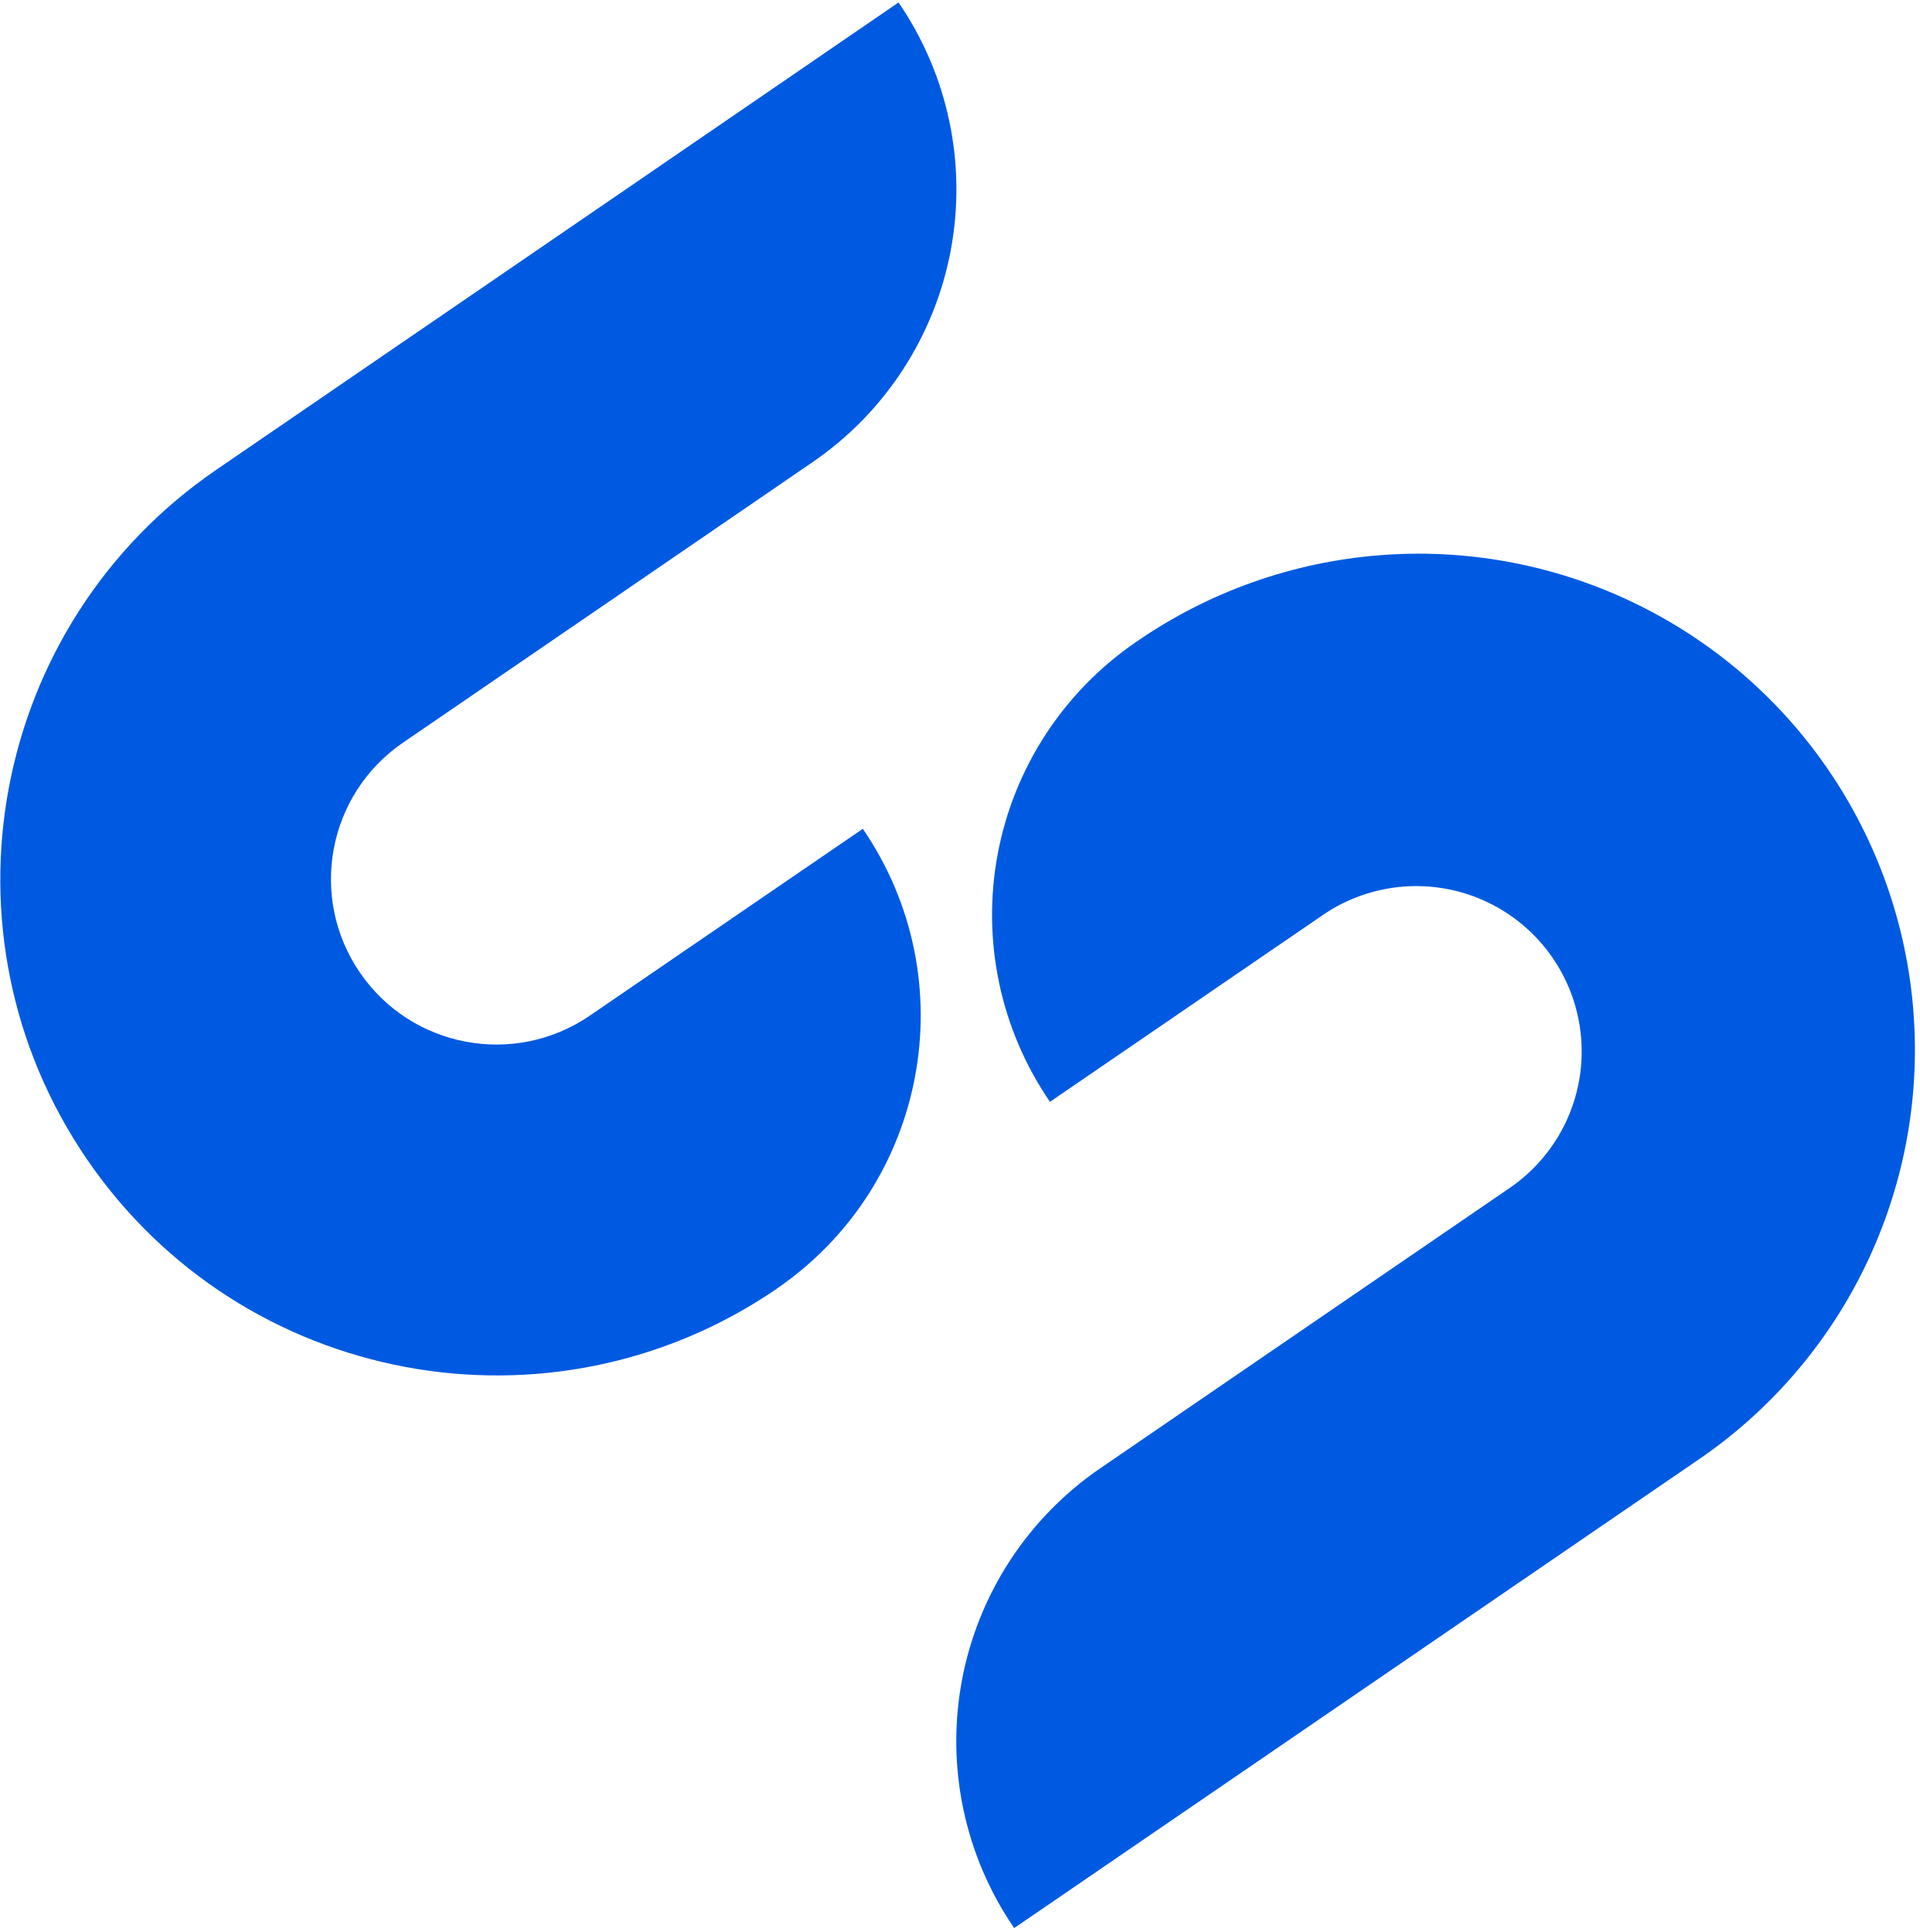
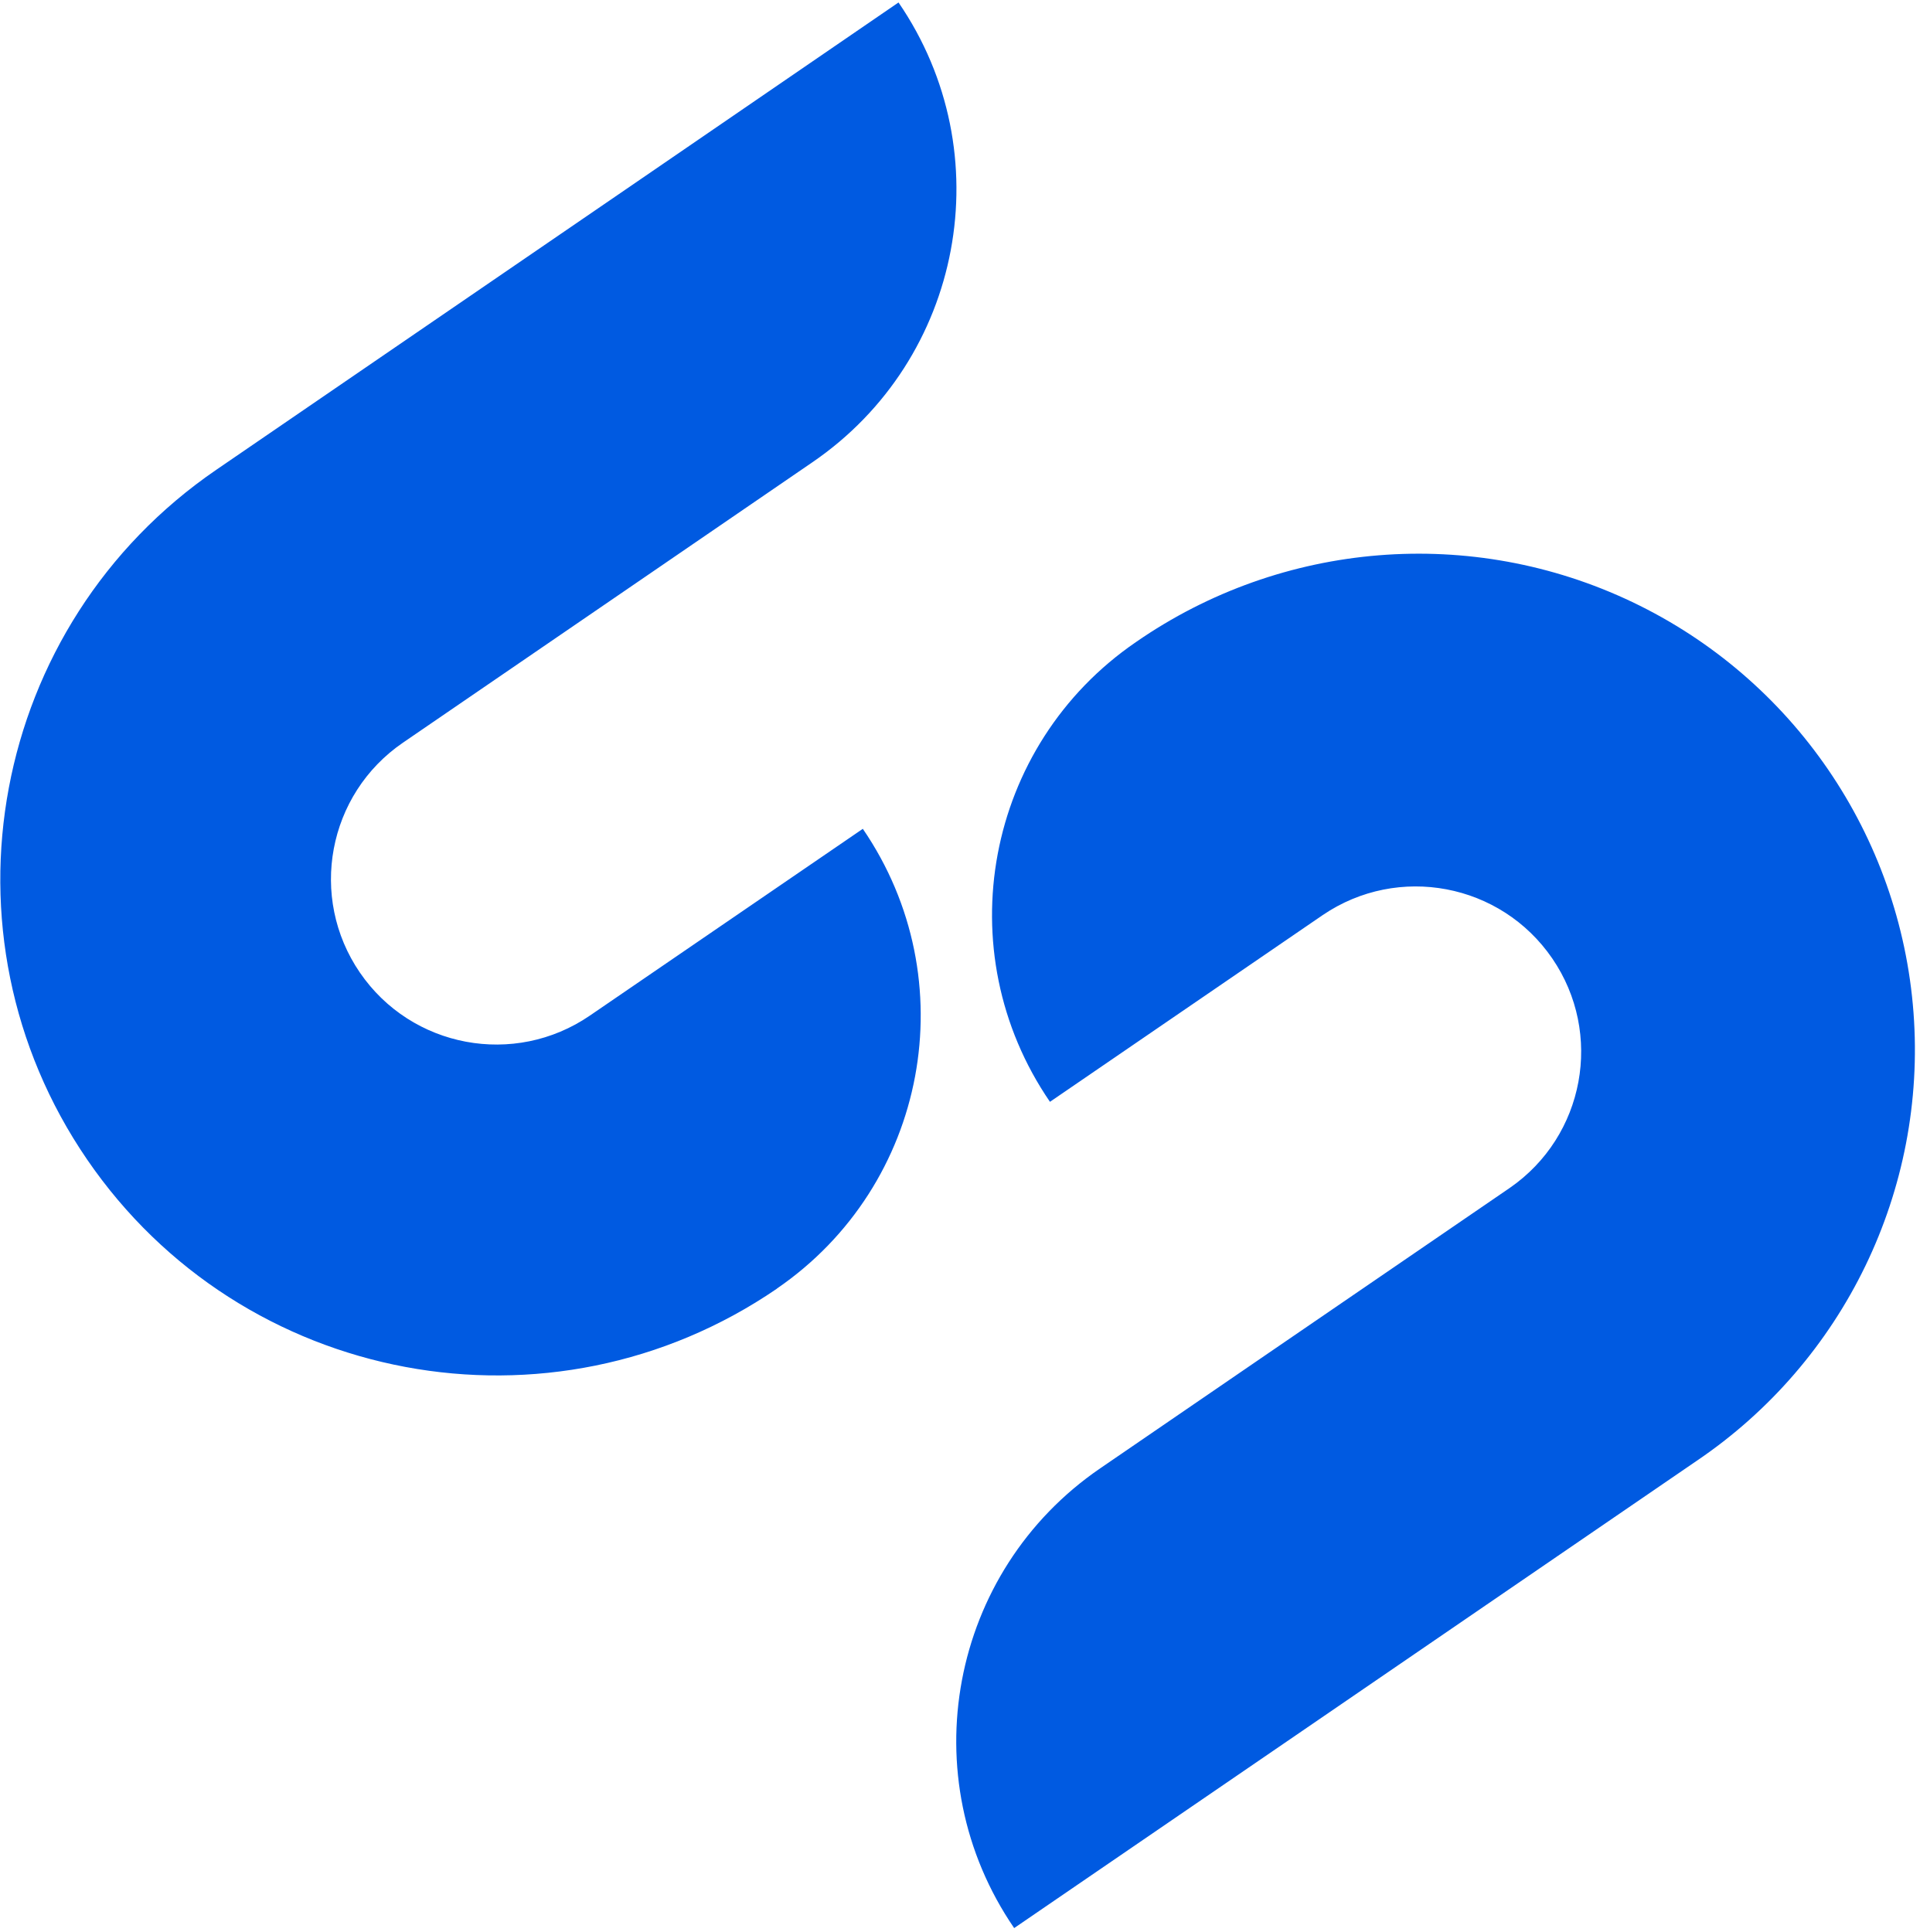
- <svg xmlns="http://www.w3.org/2000/svg" width="592px" height="596px" viewBox="0 0 592 596" version="1.1">
-   <g id="Page-1" stroke="none" stroke-width="1" fill="none" fill-rule="evenodd">
-     <g id="icon-silverstripe" fill="#005AE1" fill-rule="nonzero">
-       <g id="Group" transform="translate(0.090919, 0.76)">
-         <path d="M239.499,396.77 L239.499,396.77 C285.992,364.923 297.869,301.418 266.029,254.92 L181.829,312.55 L181.829,312.55 C158.578,328.467 126.826,322.521 110.909,299.27 C94.992,276.019 100.938,244.267 124.189,228.35 L124.189,228.35 L201.049,175.71 L250.469,141.85 C272.813,126.571 288.168,103.037 293.152,76.431 C298.135,49.826 292.339,22.33 277.039,0 L192.909,57.67 L66.609,144.17 L66.609,144.17 C-3.144,191.926 -20.977,287.186 26.779,356.94 C74.535,426.694 169.796,444.526 239.549,396.77 L239.499,396.77 Z" id="Path" />
-         <path d="M350.289,197.3 L350.289,197.3 C327.953,212.583 312.606,236.118 307.628,262.721 C302.65,289.324 308.45,316.814 323.749,339.14 L407.909,281.51 L407.909,281.51 C422.95,271.214 442.341,269.724 458.779,277.601 C475.216,285.479 486.202,301.527 487.599,319.701 C488.995,337.875 480.59,355.414 465.549,365.71 L465.549,365.71 L388.709,418.32 L339.279,452.18 C316.935,467.459 301.58,490.993 296.597,517.599 C291.613,544.204 297.409,571.7 312.709,594.03 L396.909,536.39 L523.219,449.89 L523.219,449.89 C568.683,419.138 594.201,366.396 590.095,311.661 C585.99,256.927 552.891,208.581 503.349,184.955 C453.806,161.328 395.405,166.039 350.289,197.3 Z" id="Path" />
-       </g>
-     </g>
+ <svg xmlns="http://www.w3.org/2000/svg" viewBox="0 0 592 596">
+   <g fill="#005AE1" fill-rule="nonzero">
+     <path d="M239.59 397.53c46.493-31.847 58.37-95.352 26.53-141.85l-84.2 57.63c-23.251 15.917-55.003 9.971-70.92-13.28-15.917-23.251-9.971-55.003 13.28-70.92l76.86-52.64 49.42-33.86A102 102 0 00277.13.76L193 58.43l-126.3 86.5C-3.054 192.686-20.886 287.946 26.87 357.7c47.756 69.754 143.016 87.586 212.77 39.83h-.05zM350.38 198.06a102 102 0 00-26.54 141.84L408 282.27a51.02 51.02 0 0157.64 84.2l-76.84 52.61-49.43 33.86a102 102 0 00-26.57 141.85l84.2-57.64 126.31-86.5c45.464-30.752 70.981-83.494 66.876-138.229-4.105-54.734-37.204-103.08-86.747-126.706-49.542-23.627-107.943-18.916-153.059 12.345z" />
  </g>
</svg>
